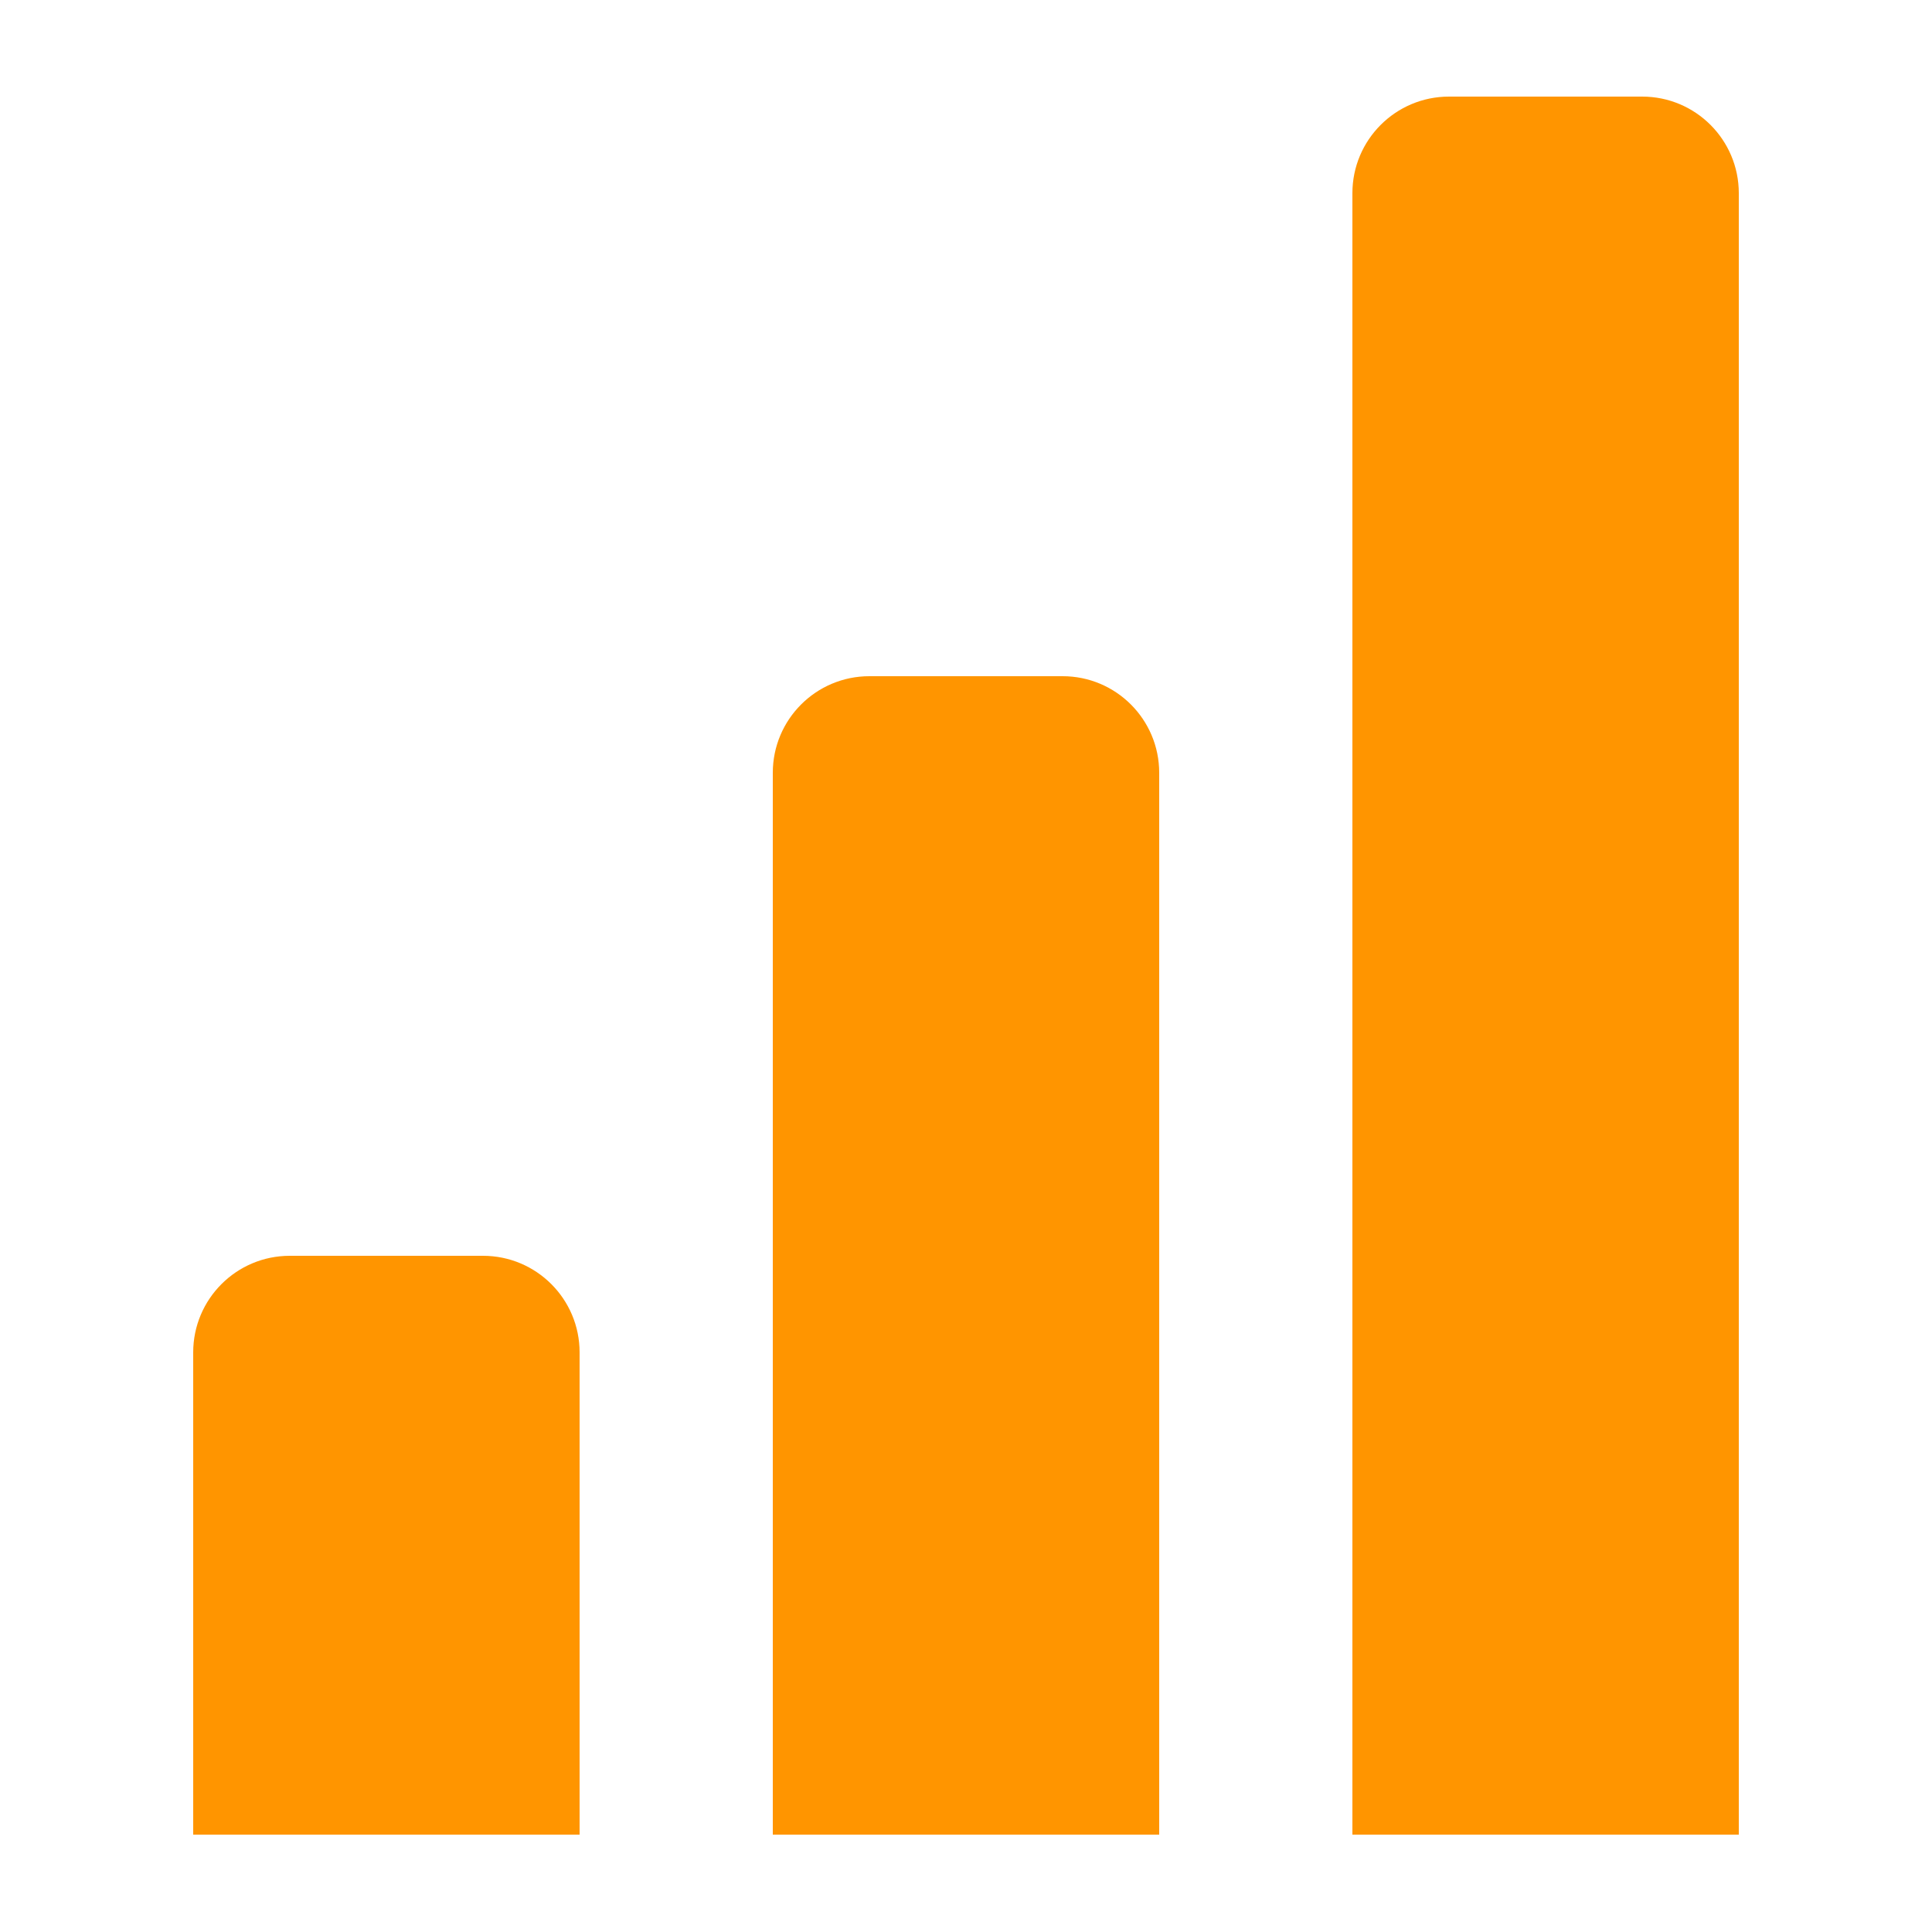
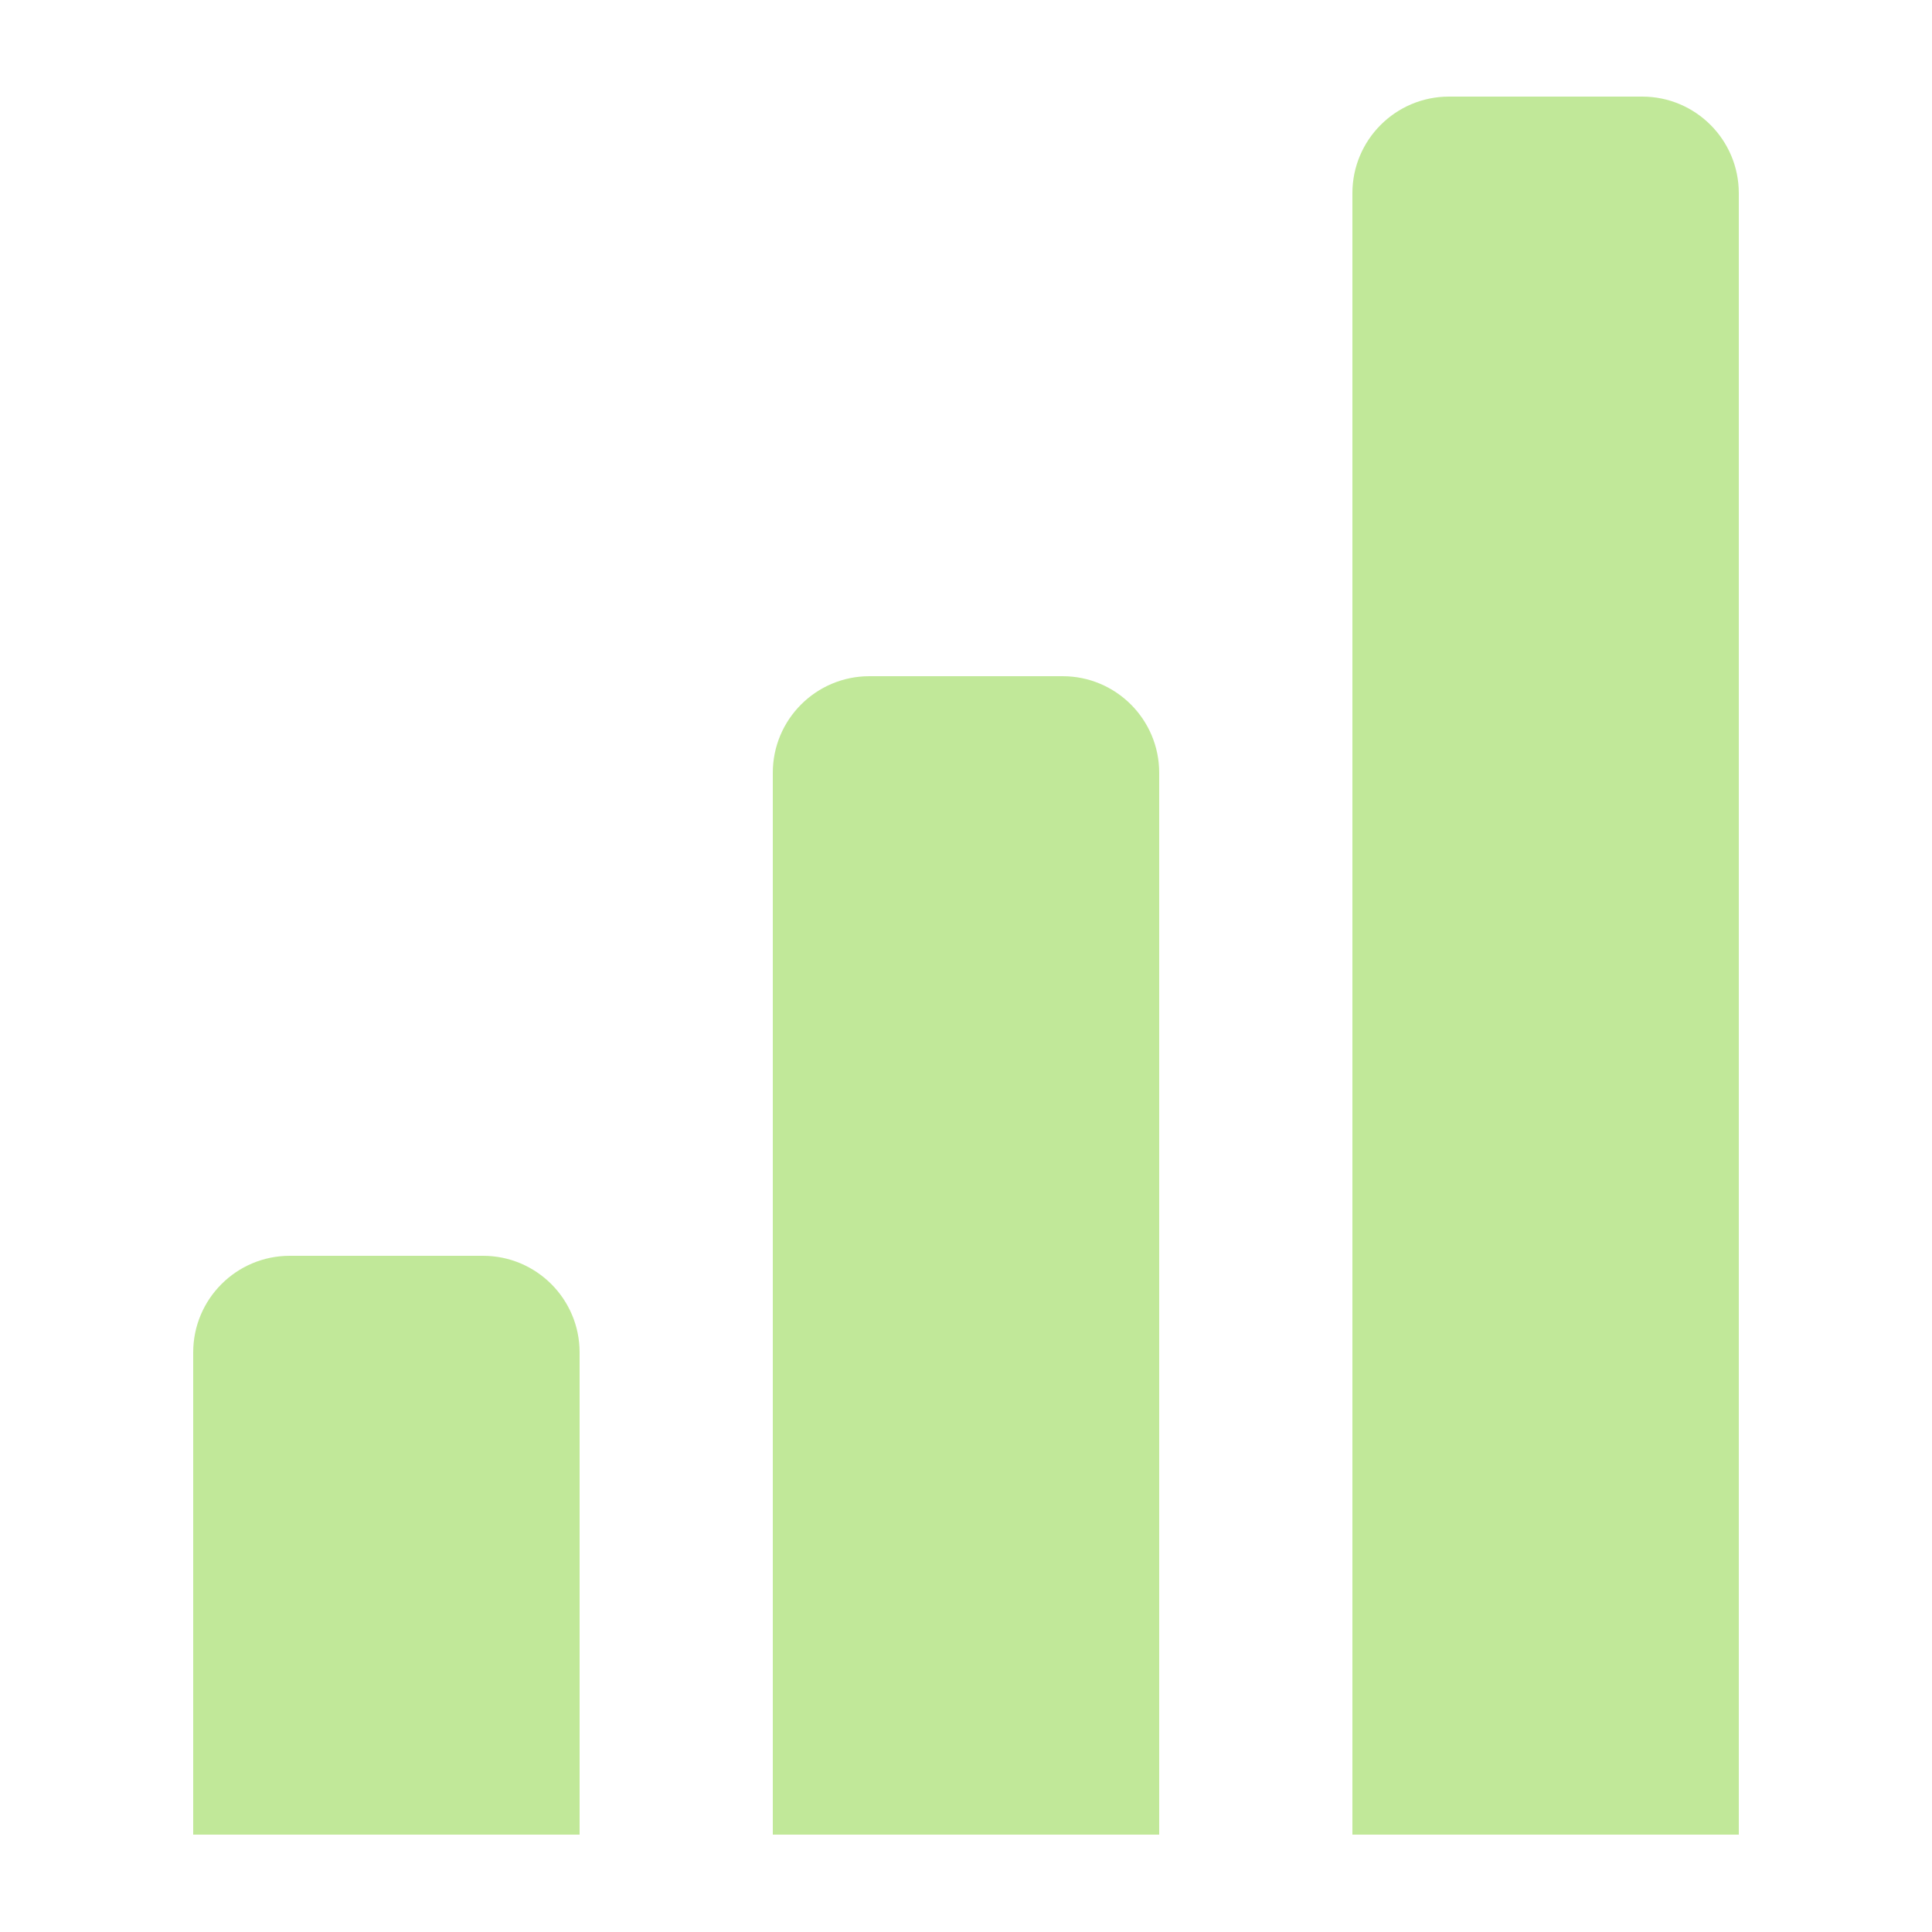
<svg xmlns="http://www.w3.org/2000/svg" width="1.2em" height="1.2em" viewBox="0 0 20 20">
-   <path fill="#FF9500" d="M17 1h-2a1 1 0 0 0-1 1v16.992h4V2a1 1 0 0 0-1-1m-6 6H9a1 1 0 0 0-1 1v10.992h4V8a1 1 0 0 0-1-1m-6 6H3a1 1 0 0 0-1 1v4.992h4V14a1 1 0 0 0-1-1" />
+   <path fill="#C1E899" d="M17 1h-2a1 1 0 0 0-1 1v16.992h4V2a1 1 0 0 0-1-1m-6 6H9a1 1 0 0 0-1 1v10.992h4V8a1 1 0 0 0-1-1m-6 6H3a1 1 0 0 0-1 1v4.992h4V14a1 1 0 0 0-1-1" />
</svg>
